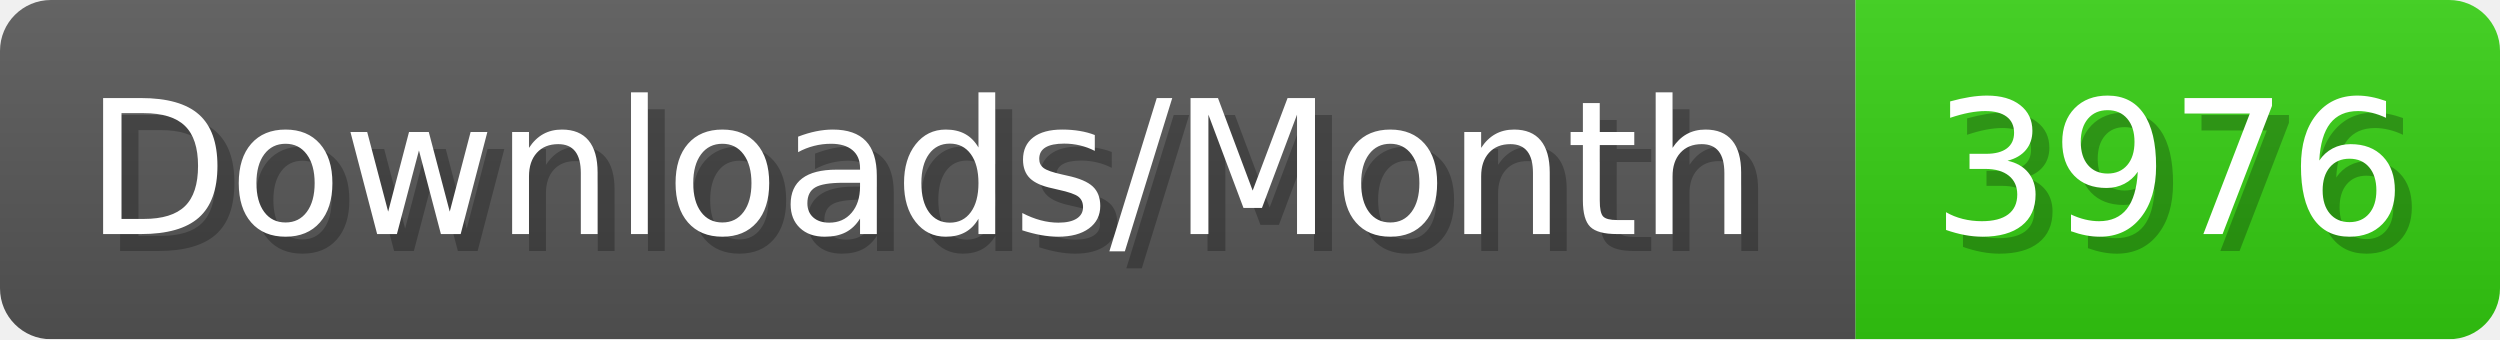
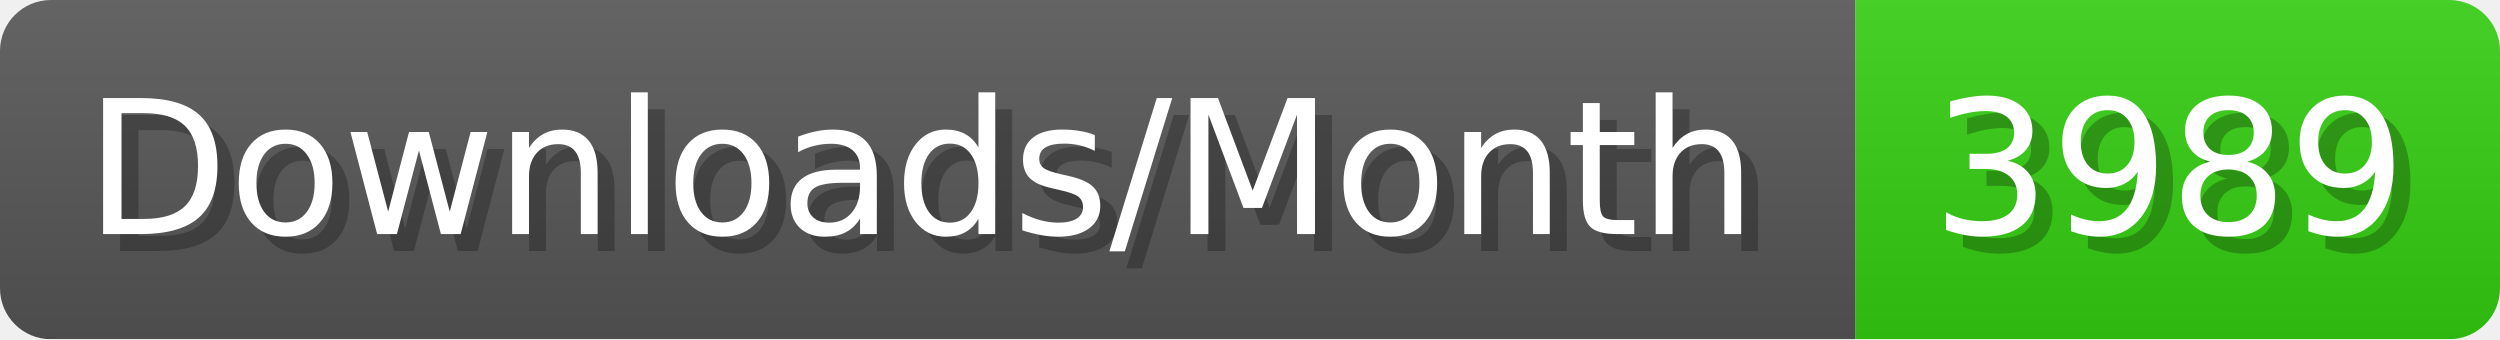
- <svg xmlns="http://www.w3.org/2000/svg" width="147.4" height="20" viewBox="0 0 1474 200" role="img" aria-label="Downloads/Month: 3976">
+ <svg xmlns="http://www.w3.org/2000/svg" width="147.4" height="20" viewBox="0 0 1474 200" role="img" aria-label="Downloads/Month: 3989">
  <linearGradient id="YlXUI" x2="0" y2="100%">
    <stop offset="0" stop-opacity=".1" stop-color="#EEE" />
    <stop offset="1" stop-opacity=".1" />
  </linearGradient>
  <mask id="JHhop">
    <rect width="1474" height="200" rx="30" fill="#FFF" />
  </mask>
  <g mask="url(#JHhop)">
    <rect width="1094" height="200" fill="#555" />
    <rect width="380" height="200" fill="#3C1" x="1094" />
    <rect width="1474" height="200" fill="url(#YlXUI)" />
  </g>
  <g aria-hidden="true" fill="#fff" text-anchor="start" font-family="Verdana,DejaVu Sans,sans-serif" font-size="110">
    <text x="60" y="148" textLength="994" fill="#000" opacity="0.25">Downloads/Month</text>
    <text x="50" y="138" textLength="994">Downloads/Month</text>
-     <text x="1149" y="148" textLength="280" fill="#000" opacity="0.25">3976</text>
-     <text x="1139" y="138" textLength="280">3976</text>
+     <text x="1149" y="148" textLength="280" fill="#000" opacity="0.25">3989</text>
+     <text x="1139" y="138" textLength="280">3989</text>
  </g>
</svg>
